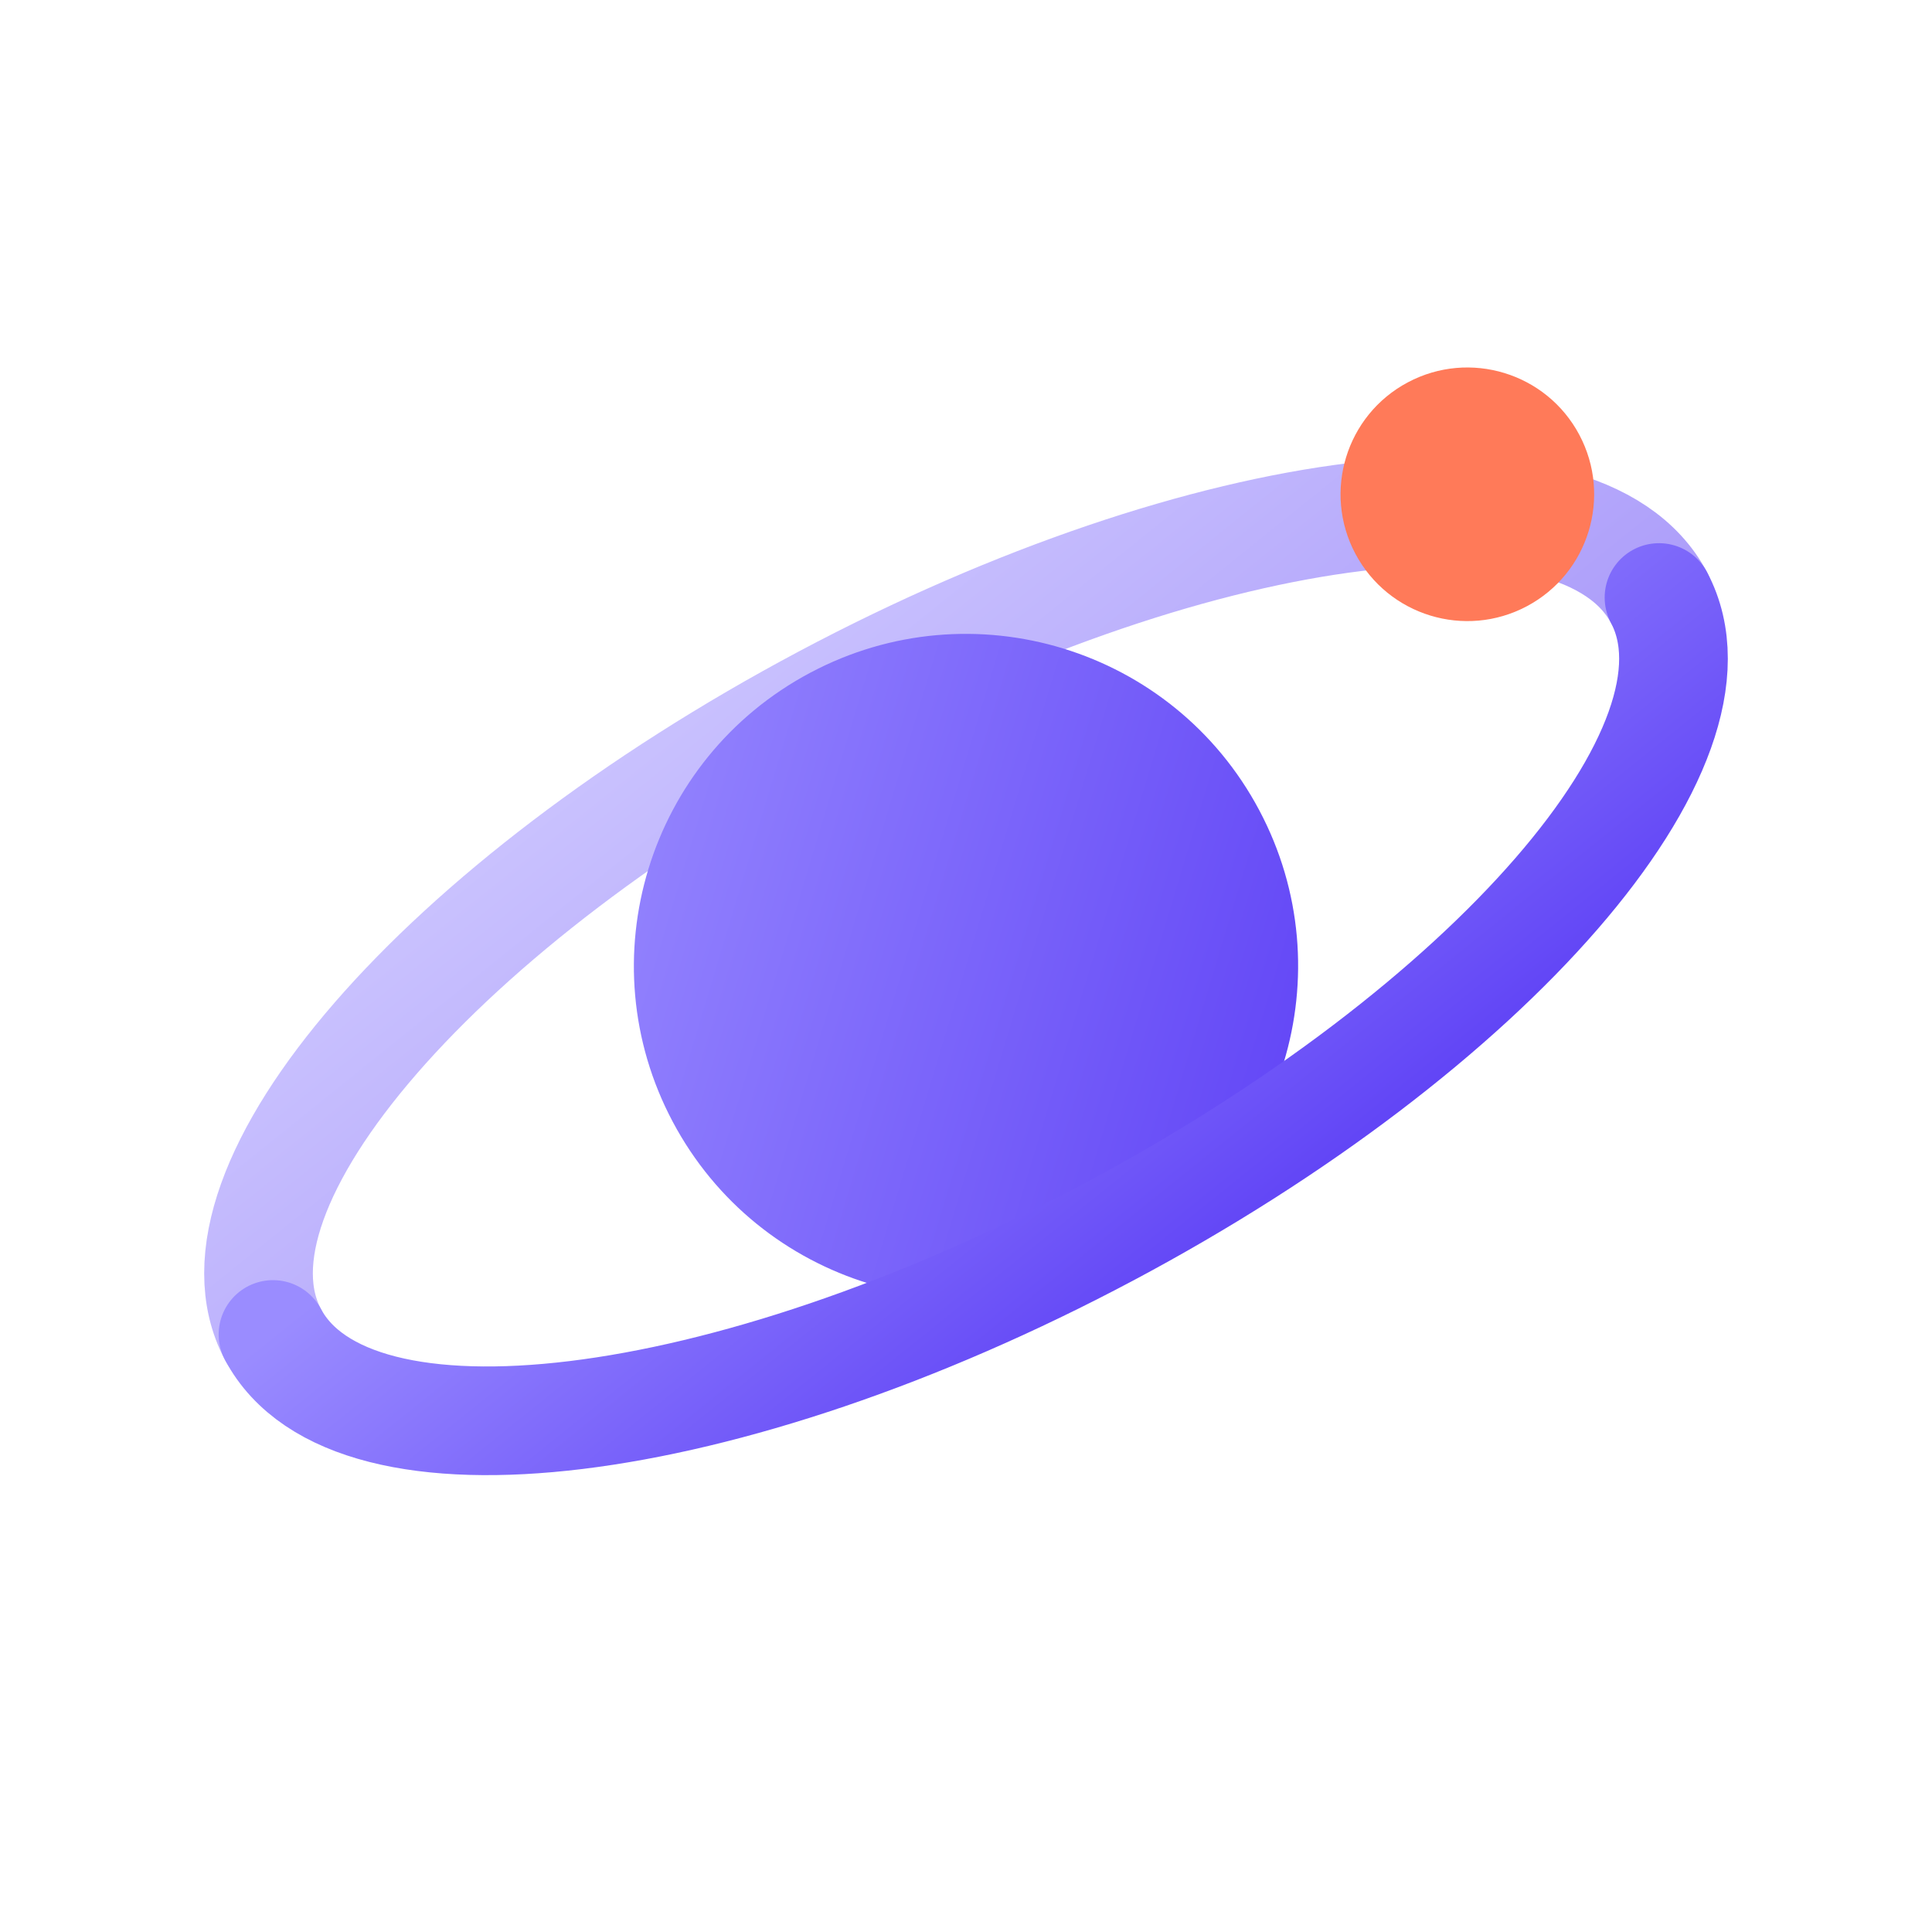
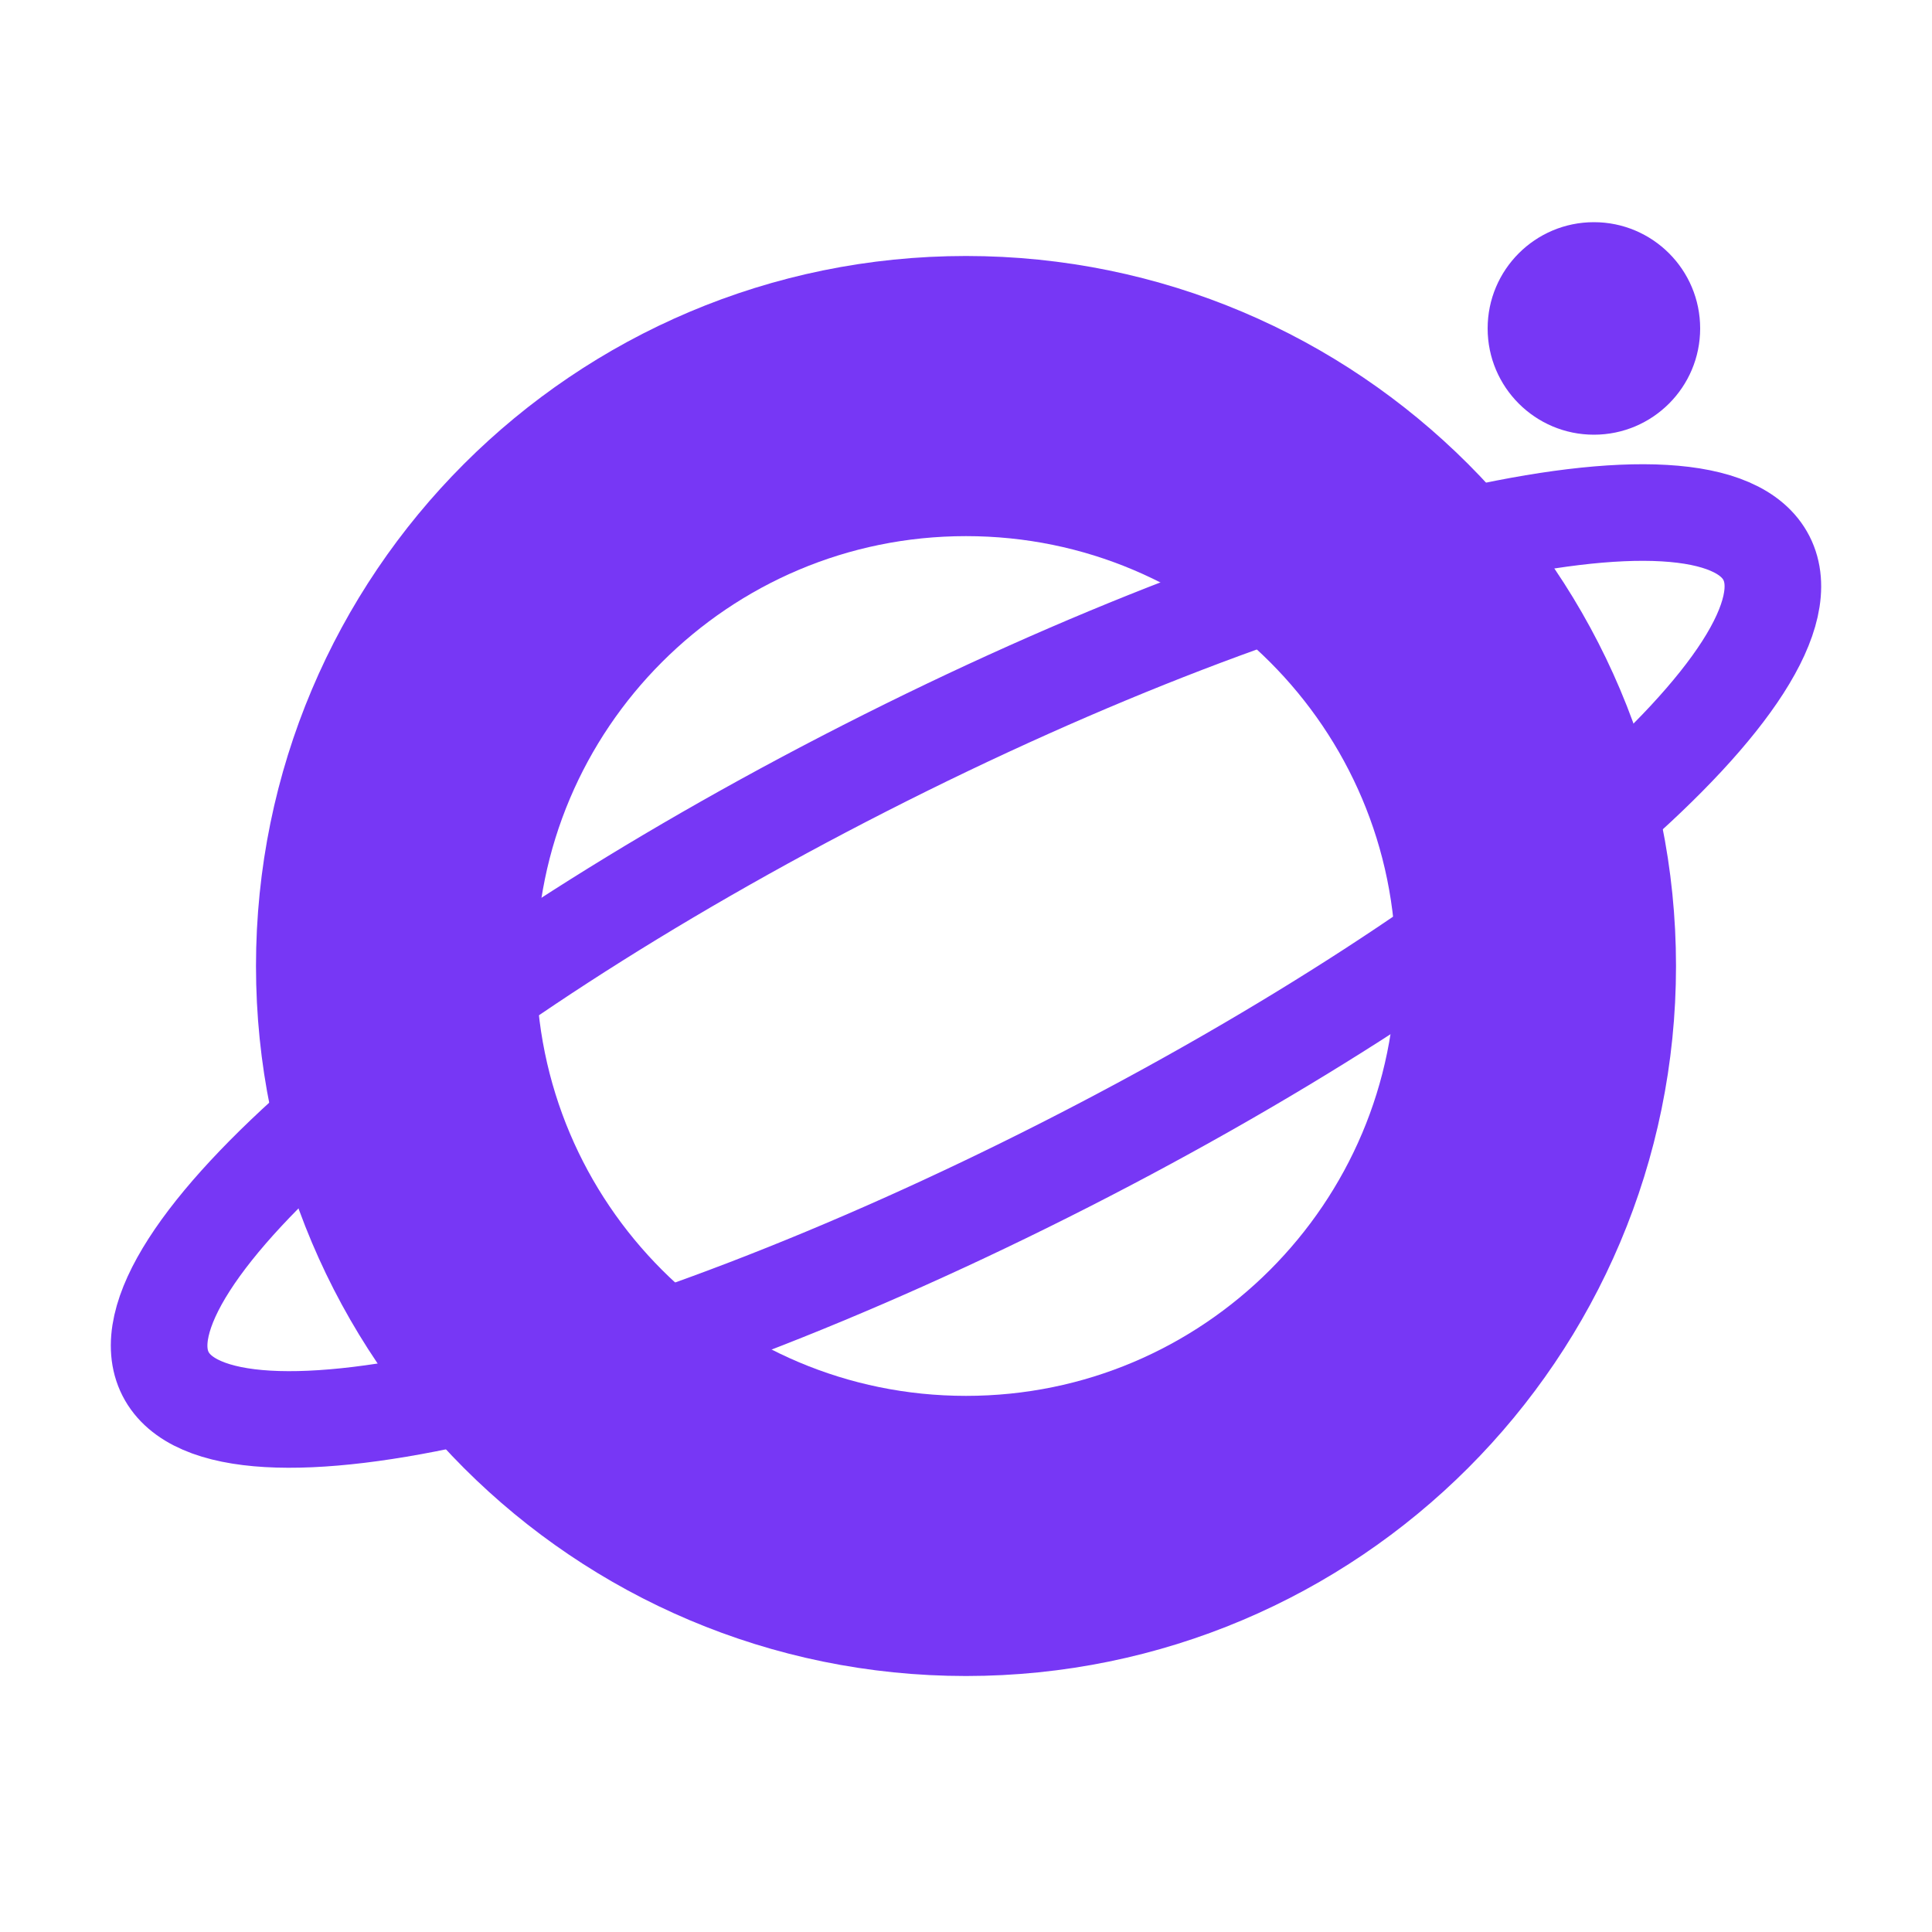
- <svg xmlns="http://www.w3.org/2000/svg" viewBox="0 0 64 64" role="img" aria-label="Órbita">
-   <defs>
-     <linearGradient id="g" x1="0" y1="0" x2="1" y2="1">
-       <stop offset="0" stop-color="#9a8cff" />
-       <stop offset="1" stop-color="#5b3df5" />
-     </linearGradient>
-   </defs>
-   <g transform="rotate(-28 32 32)" fill="none" stroke="url(#g)" stroke-width="3.6" stroke-linecap="round">
-     <path d="M6 32A26 10 0 0 1 58 32" opacity=".5" />
-     <circle cx="32" cy="32" r="11" fill="url(#g)" stroke="none" />
-     <path d="M6 32A26 10 0 0 0 58 32" />
-     <circle cx="54" cy="26" r="4.2" fill="#ff7a59" stroke="none" />
+ <svg xmlns="http://www.w3.org/2000/svg" viewBox="0 0 200 200">
+   <g style="color:#7737f5">
+     <g fill="none" stroke="currentColor" stroke-linecap="round">
+       <circle cx="100" cy="100" r="59" stroke-width="29" />
+       <ellipse cx="100" cy="100" rx="93" ry="23" transform="rotate(-27 100 100)" stroke-width="10" />
+     </g>
+     <circle cx="165" cy="34" r="11" fill="currentColor" />
  </g>
</svg>
